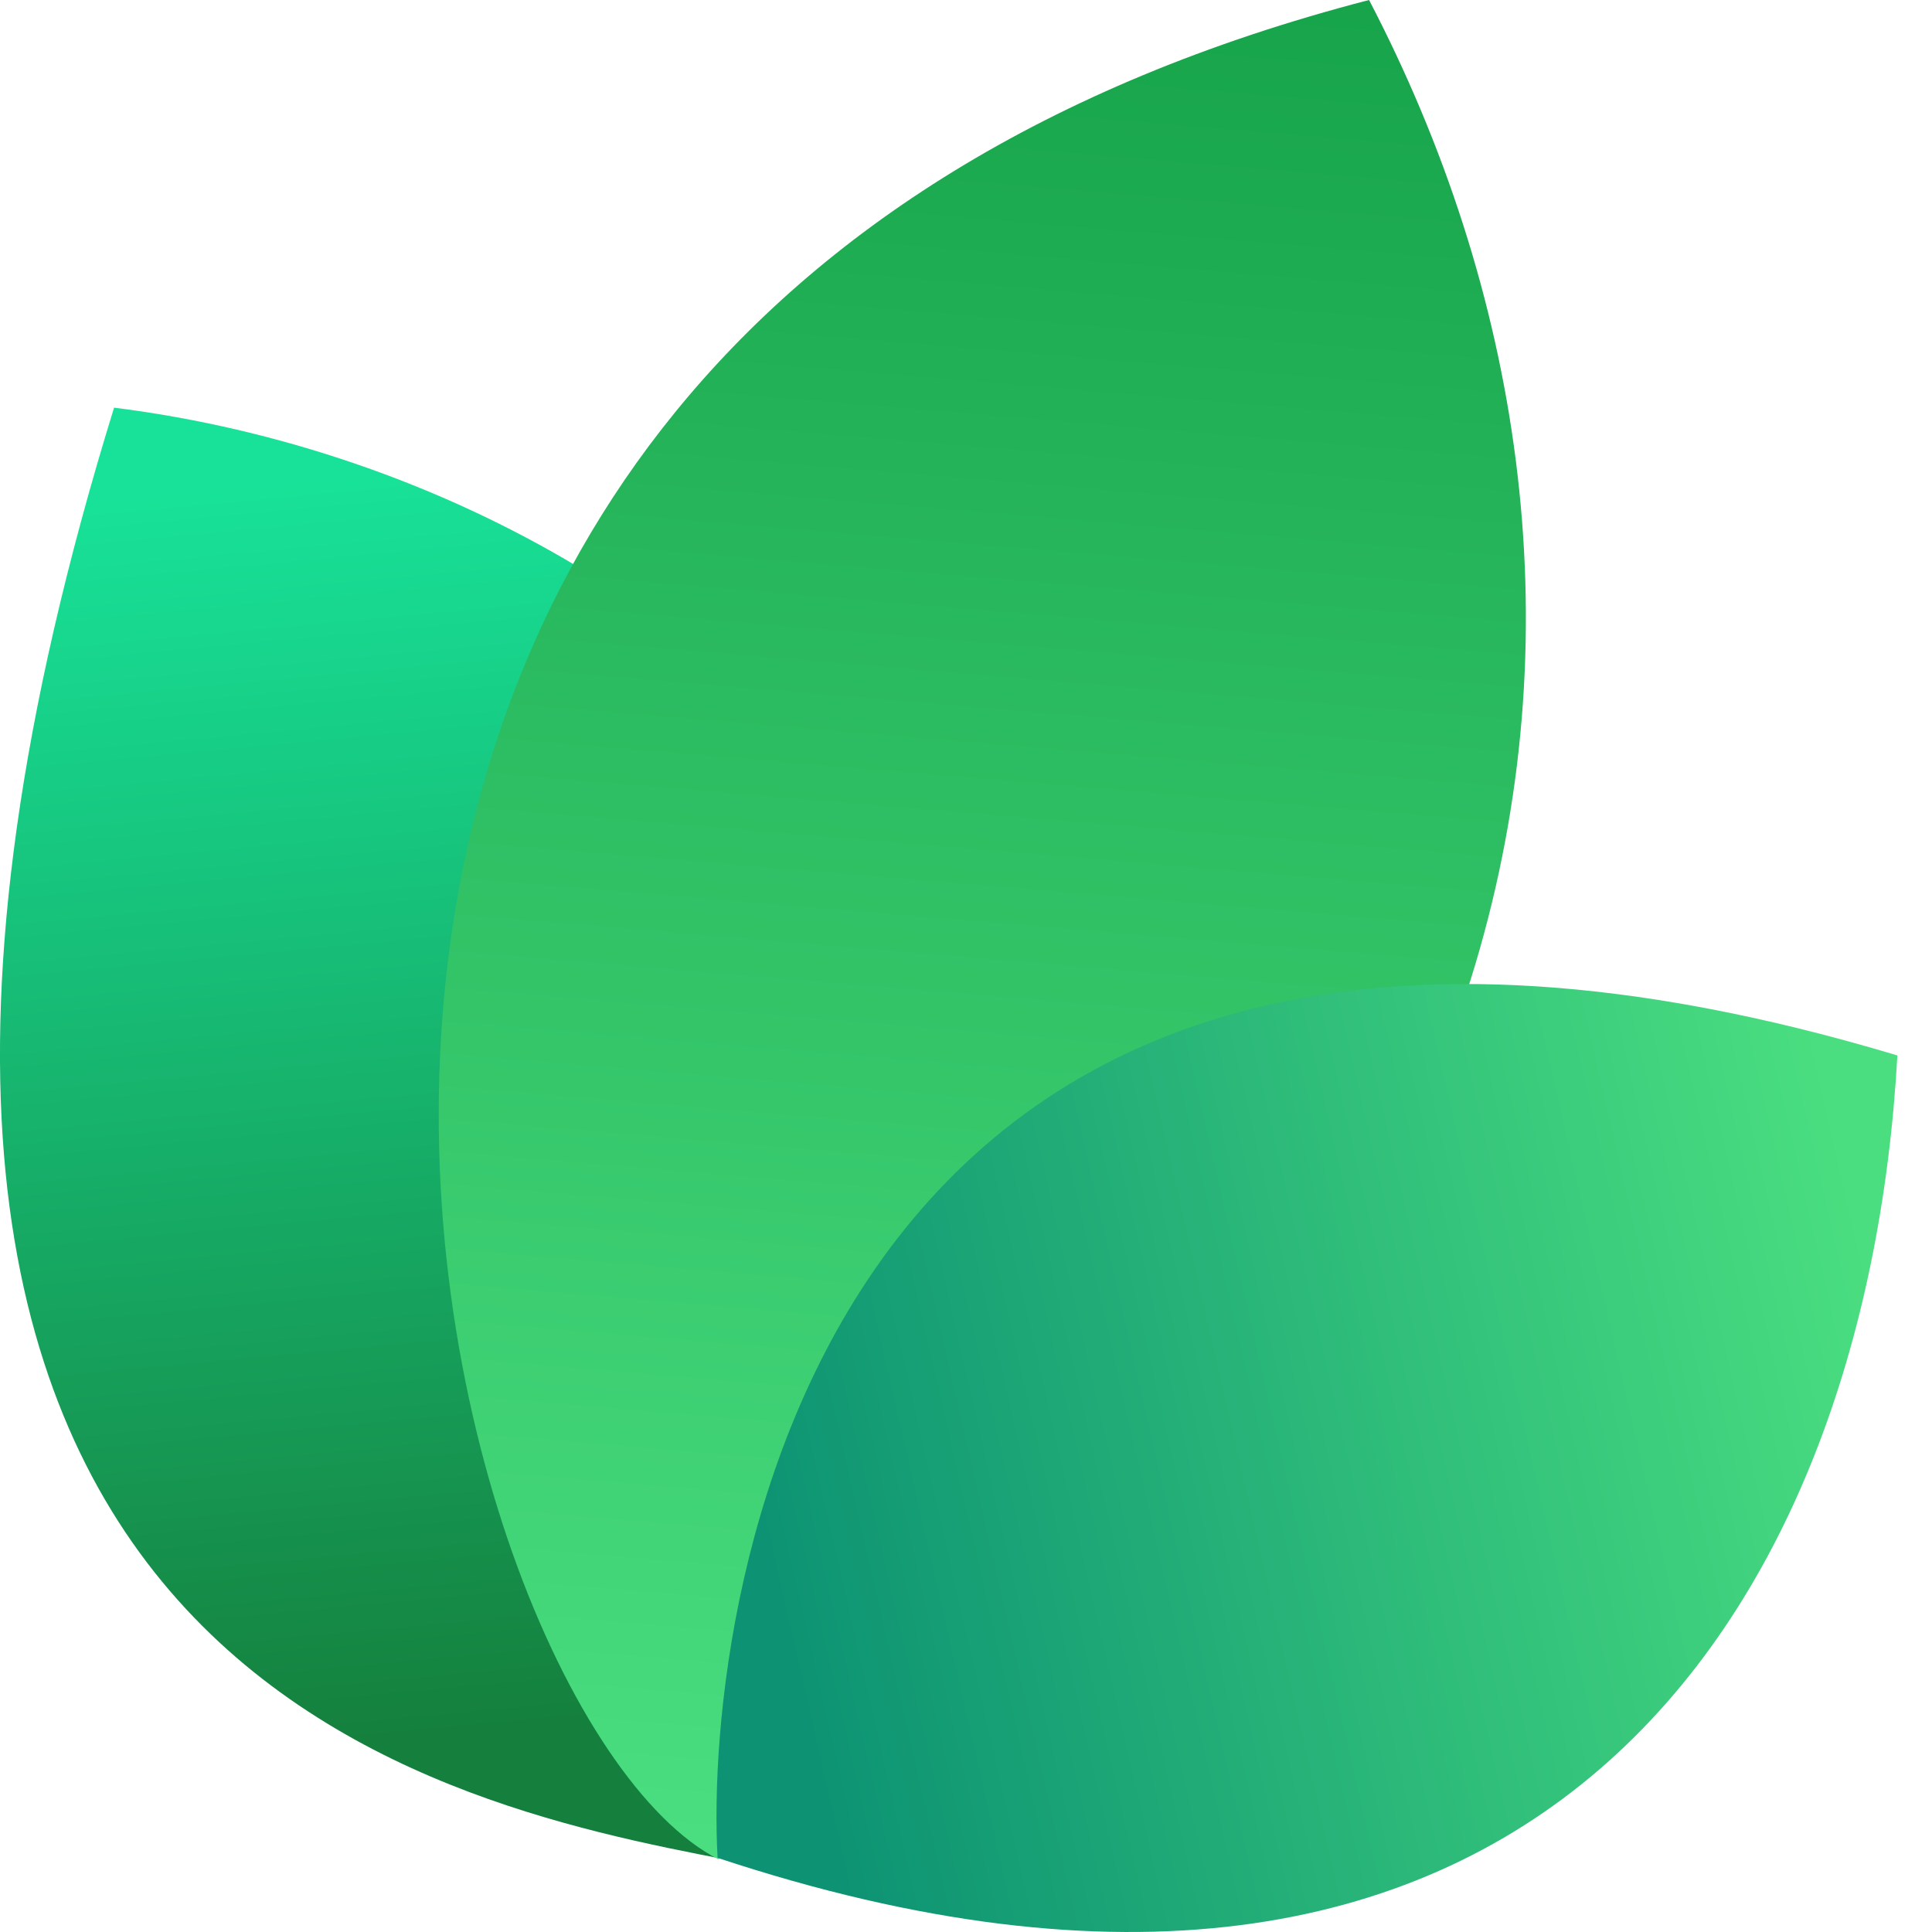
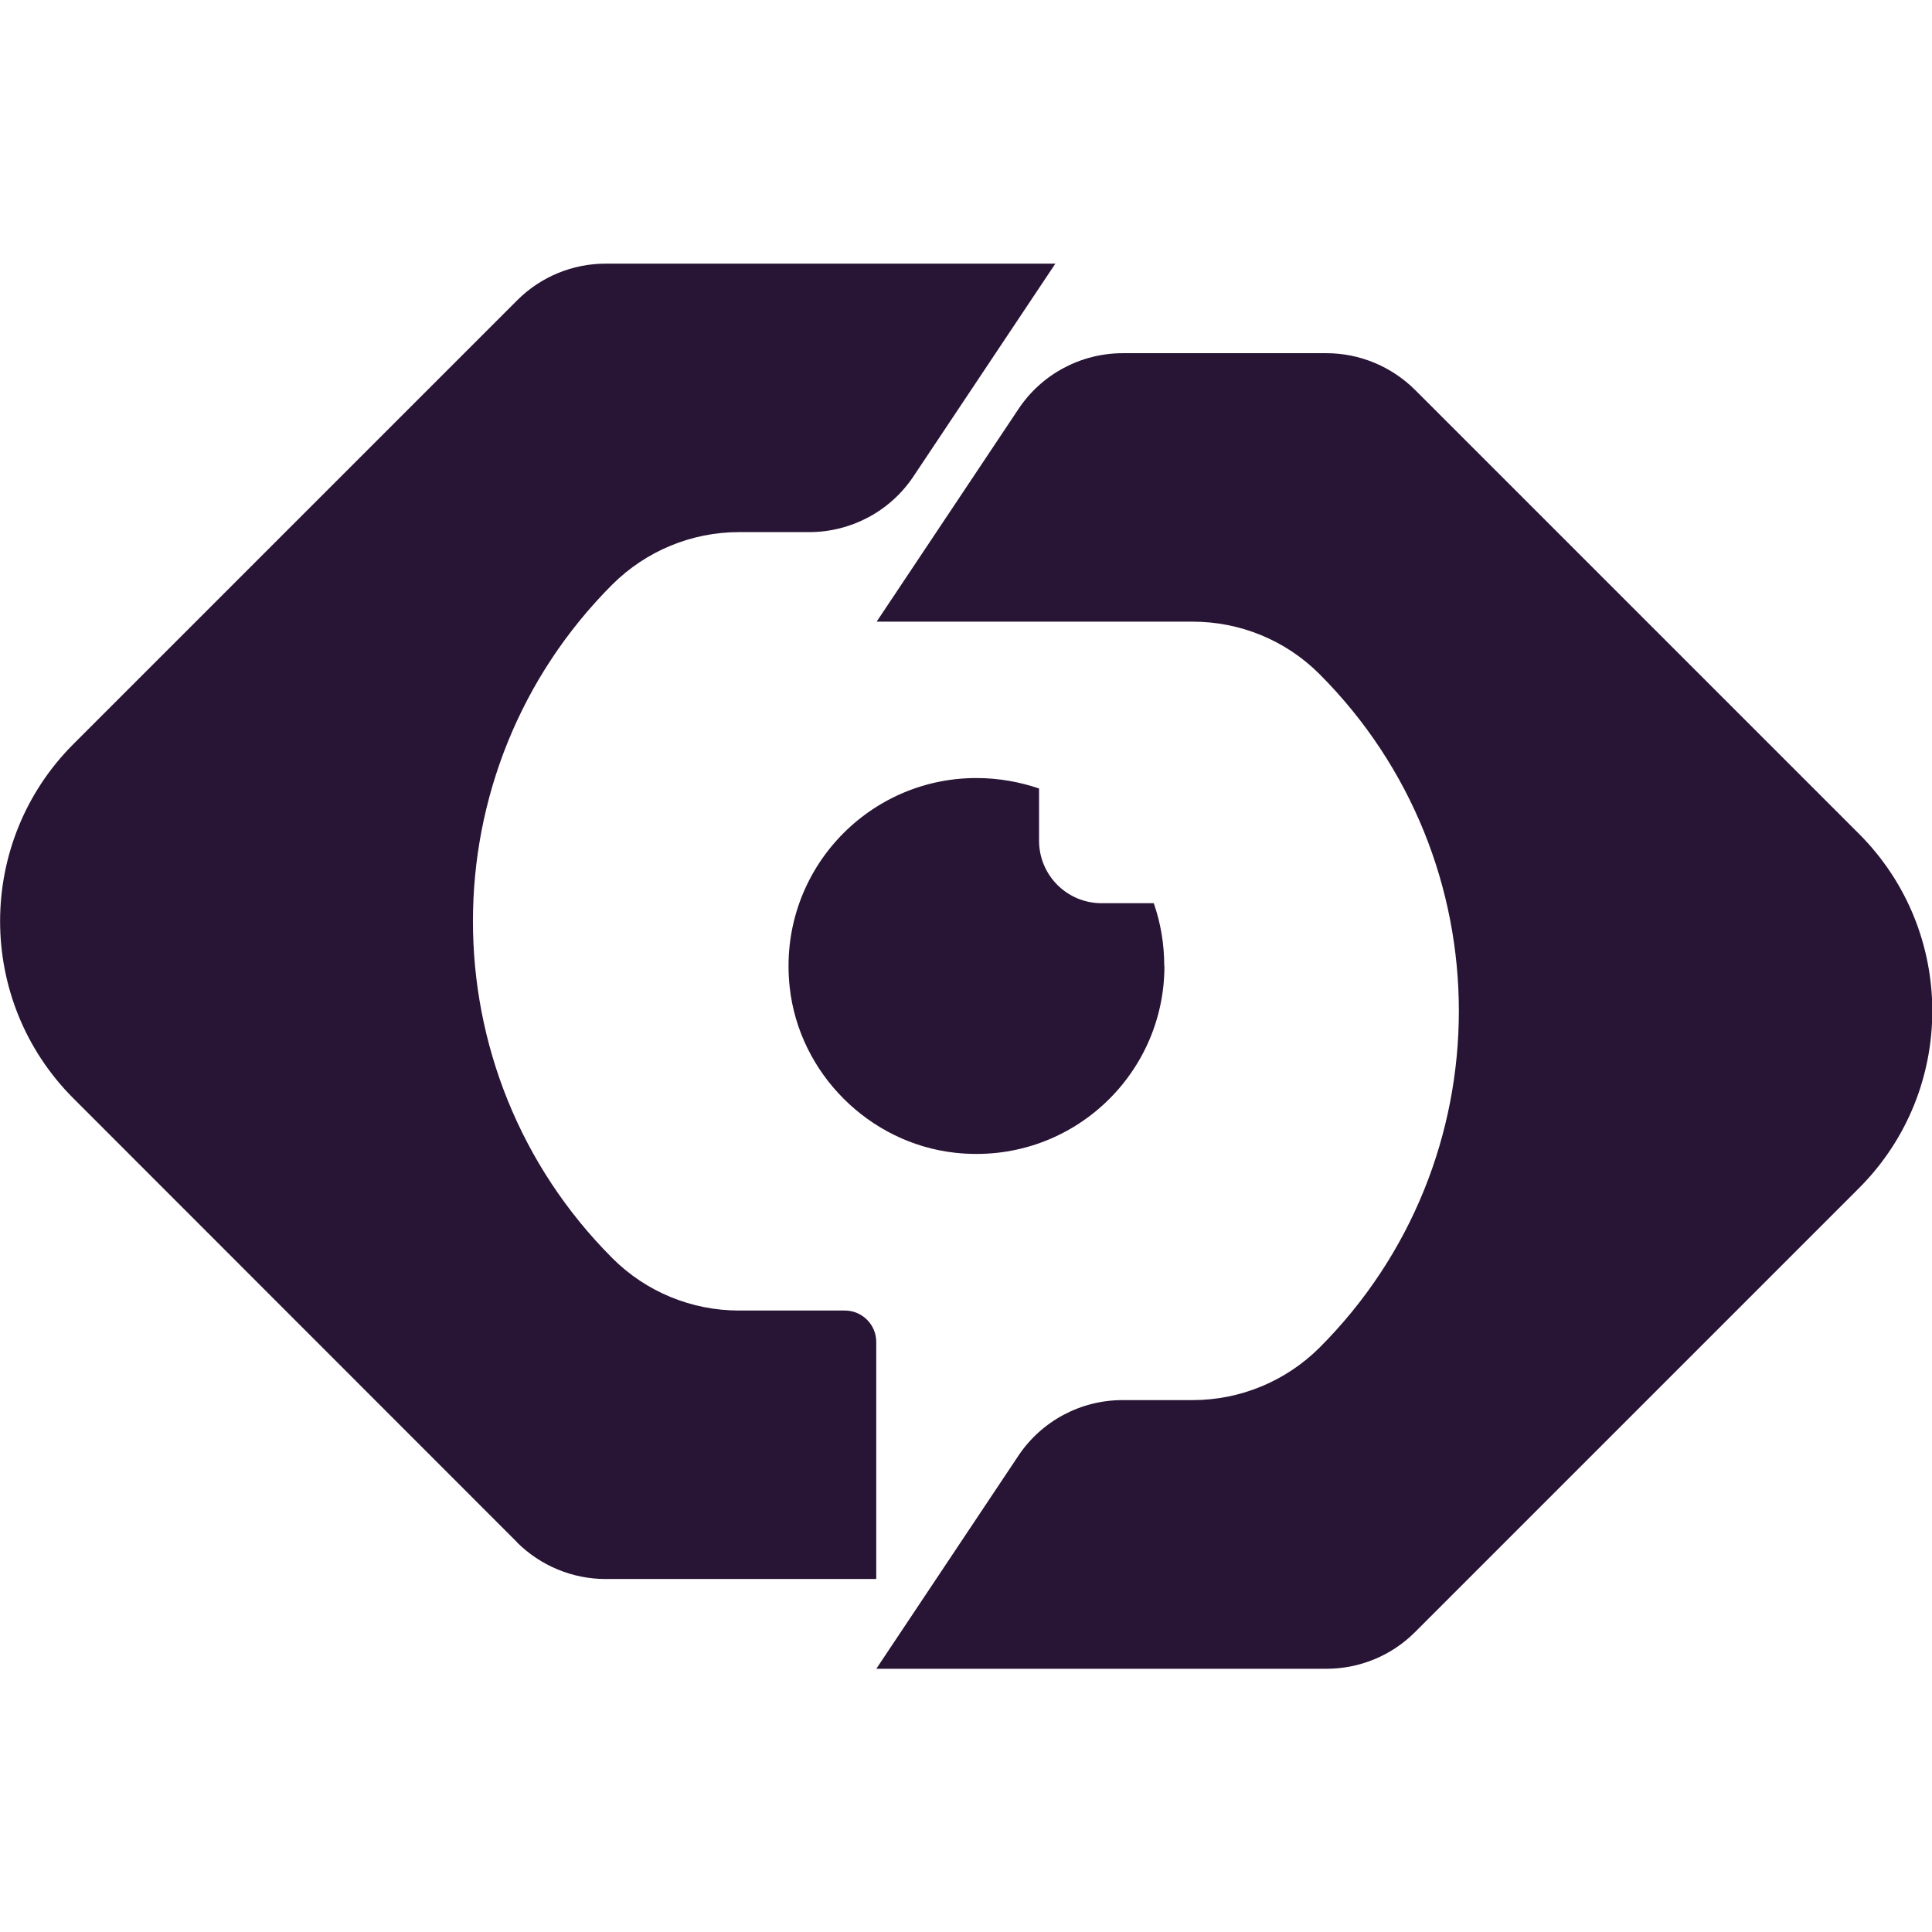
- <svg xmlns="http://www.w3.org/2000/svg" width="24" height="24" viewBox="0 0 24 24" fill="none">
-   <path d="M9.061 23.108C5.268 22.377 -3.391 20.627 1.417 5.064C9.634 6.099 16.973 14.064 9.061 23.108Z" fill="url(#paint0_linear_17557_2021)" />
-   <path d="M8.919 23.094C5.276 21.222 0.784 4.209 17.007 0C20.757 7.193 19.621 16.545 8.919 23.094Z" fill="url(#paint1_linear_17557_2021)" />
-   <path d="M8.914 23.079C8.735 19.882 10.159 9.085 23.57 13.111C23.181 20.123 18.984 26.418 8.914 23.079Z" fill="url(#paint2_linear_17557_2021)" />
+ <svg xmlns="http://www.w3.org/2000/svg" id="Master_Logos" data-name="Master Logos" viewBox="0 0 96 96">
  <defs>
-     <linearGradient id="paint0_linear_17557_2021" x1="3.776" y1="5.916" x2="5.232" y2="21.559" gradientUnits="userSpaceOnUse">
-       <stop stop-color="#18E299" />
-       <stop offset="1" stop-color="#15803D" />
-     </linearGradient>
-     <linearGradient id="paint1_linear_17557_2021" x1="12.171" y1="-0.718" x2="10.19" y2="22.983" gradientUnits="userSpaceOnUse">
-       <stop stop-color="#16A34A" />
-       <stop offset="1" stop-color="#4ADE80" />
-     </linearGradient>
-     <linearGradient id="paint2_linear_17557_2021" x1="23.133" y1="15.353" x2="9.338" y2="18.52" gradientUnits="userSpaceOnUse">
-       <stop stop-color="#4ADE80" />
-       <stop offset="1" stop-color="#0D9373" />
-     </linearGradient>
+     <style>
+       .cls-1 {
+         fill: #281434;
+       }
+     </style>
  </defs>
+   <path class="cls-1" d="M25.7,76.64L3.65,54.58c-4.86-4.86-4.86-12.75,0-17.61L25.7,14.92c1.17-1.17,2.75-1.82,4.4-1.82h22.34s-7.05,10.57-7.05,10.57c-1.15,1.73-3.1,2.77-5.18,2.77h-3.49c-2.36,0-4.62.94-6.29,2.6h0c-9.24,9.24-9.24,24.23,0,33.48h0c1.67,1.67,3.93,2.6,6.29,2.6h5.26c.86,0,1.56.7,1.56,1.56v11.78h-13.45c-1.65,0-3.23-.66-4.4-1.82Z" />
+   <path class="cls-1" d="M43.55,82.91l7.05-10.57c1.15-1.73,3.1-2.77,5.18-2.77h3.49c2.36,0,4.62-.94,6.29-2.6h0c9.24-9.24,9.24-24.23,0-33.48h0c-1.67-1.67-3.93-2.6-6.29-2.6h-15.71s7.05-10.57,7.05-10.57c1.15-1.73,3.1-2.77,5.18-2.77h10.12c1.65,0,3.23.66,4.4,1.82l22.06,22.06c4.86,4.86,4.86,12.75,0,17.61l-22.06,22.06c-1.17,1.17-2.75,1.82-4.4,1.82h-22.34Z" />
+   <path class="cls-1" d="M57.86,48c0,5.51-4.77,9.9-10.4,9.28-4.27-.47-7.75-3.94-8.22-8.22-.62-5.63,3.77-10.4,9.28-10.4,1.09,0,2.14.19,3.11.52v2.59c0,1.72,1.39,3.11,3.11,3.11h2.59c.34.97.52,2.02.52,3.11Z" />
</svg>
